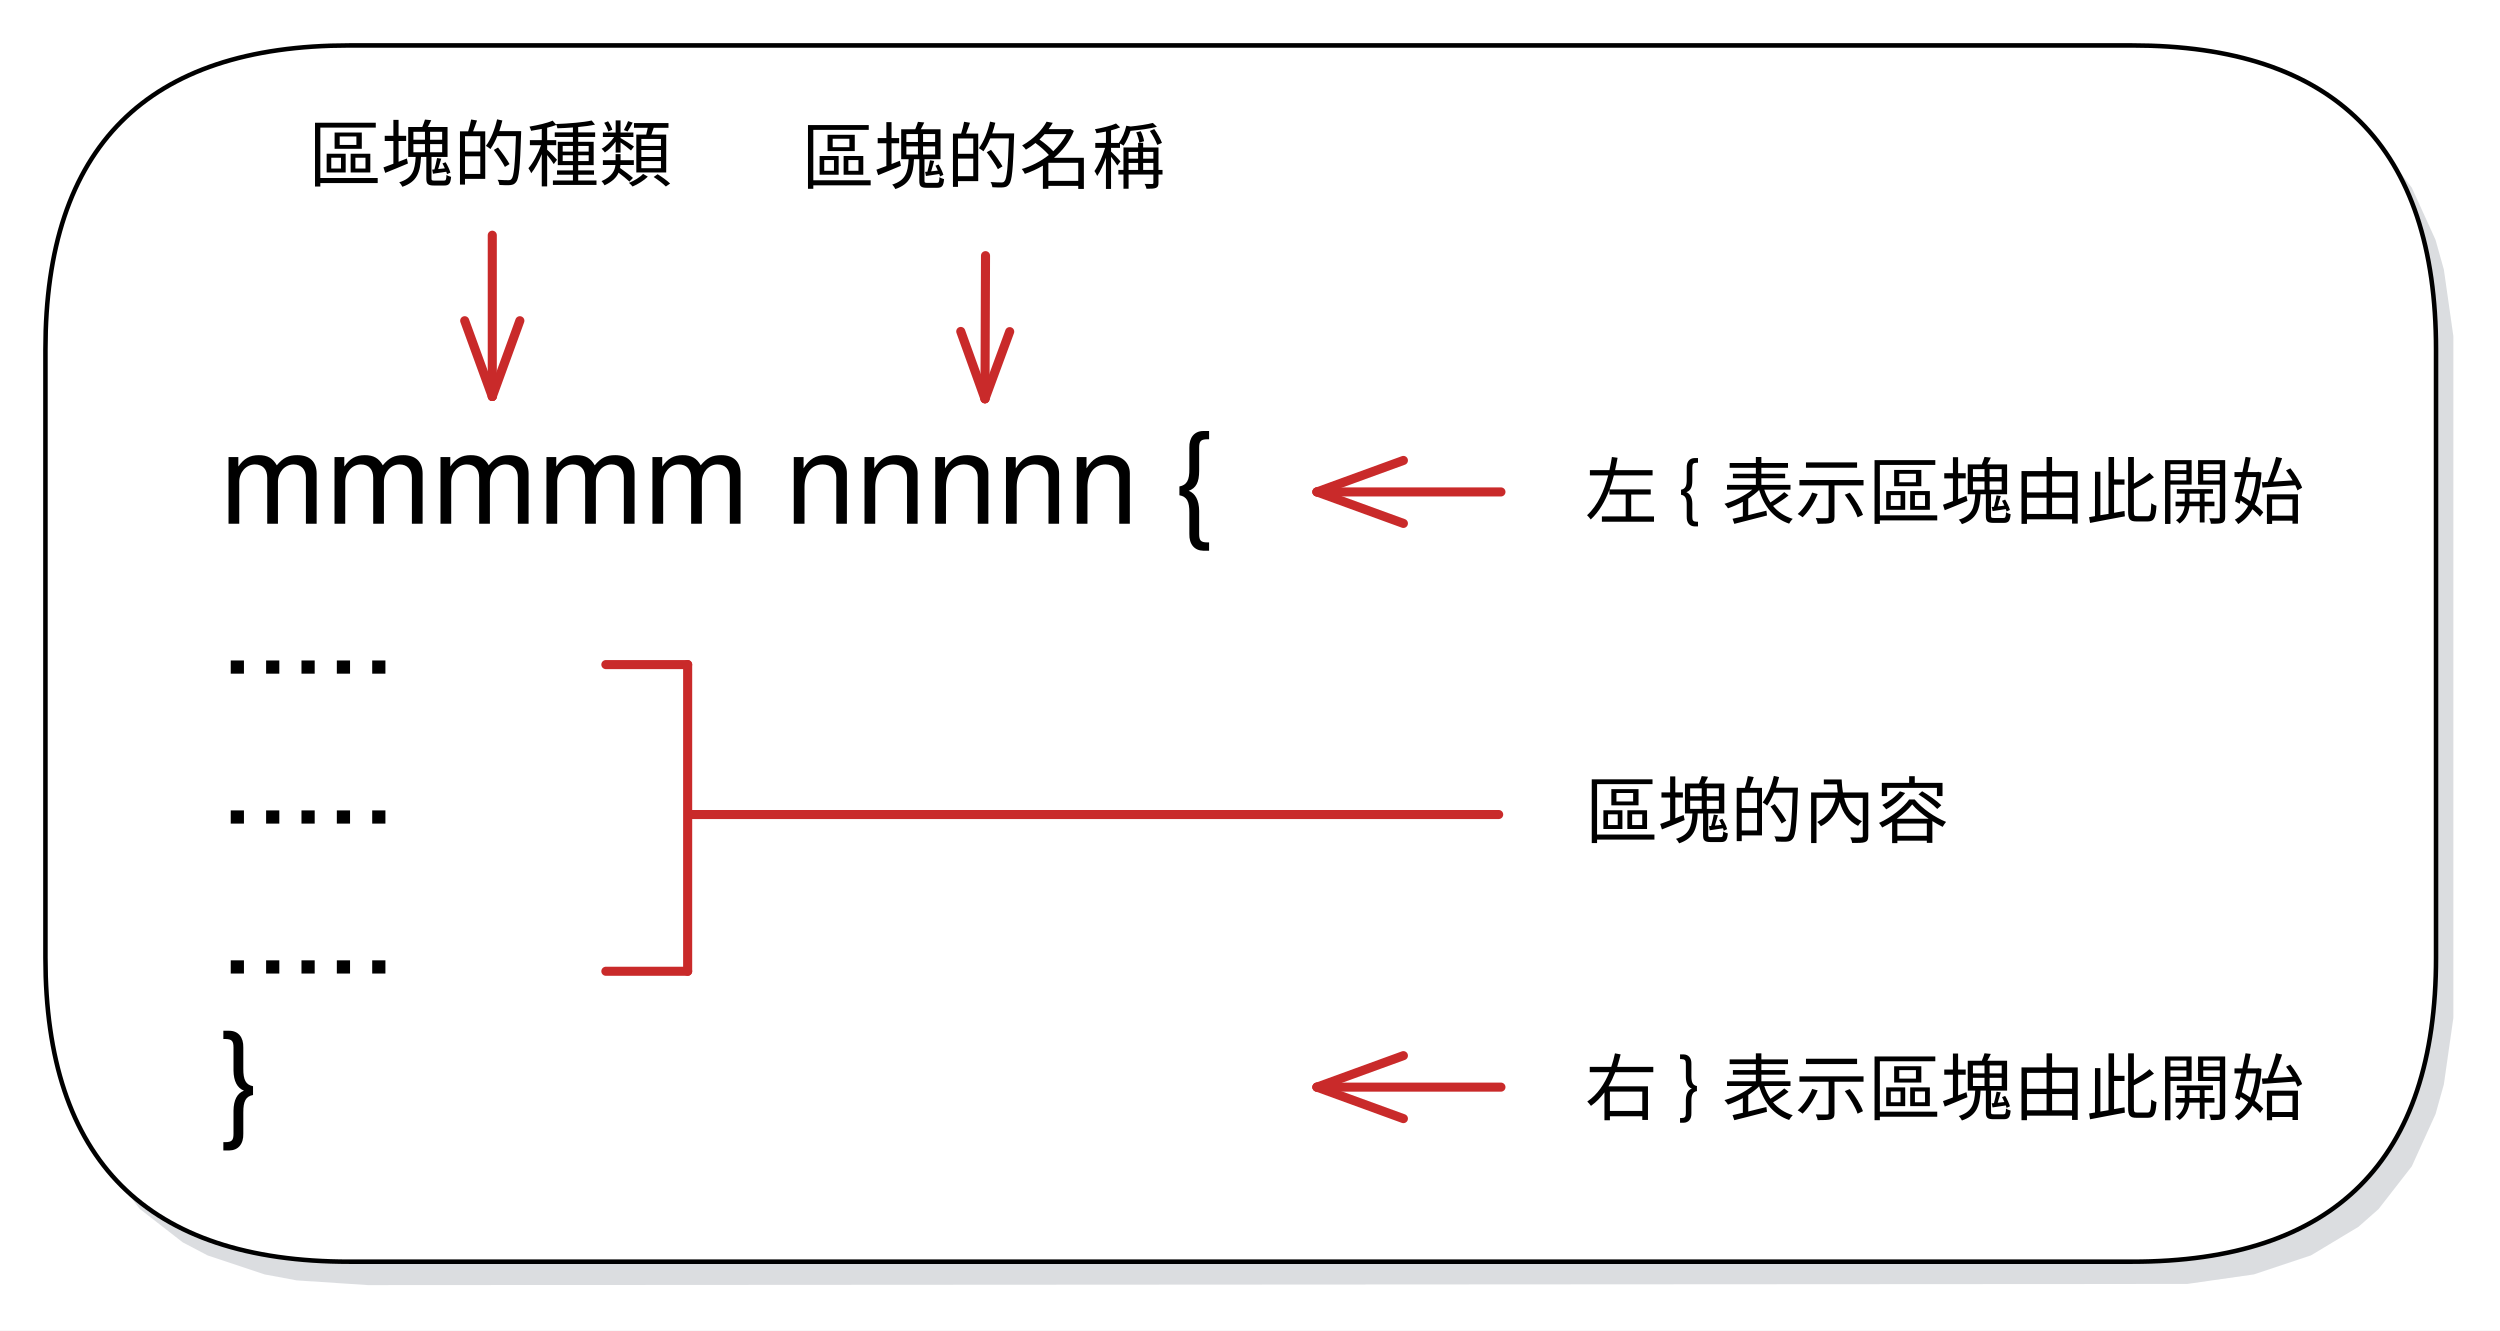
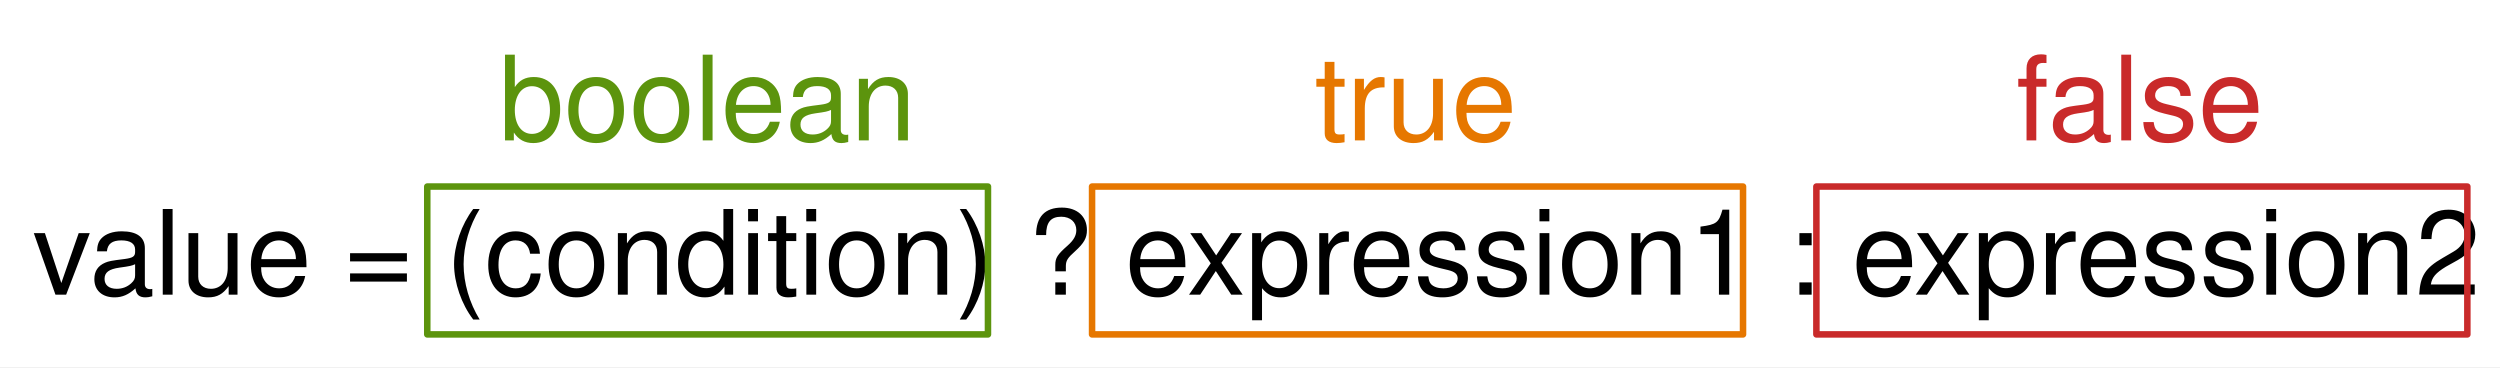
- <svg xmlns="http://www.w3.org/2000/svg" version="1.1" viewBox="0 0 550.231 292.846" width="550.231" height="292.846">
+ <svg xmlns="http://www.w3.org/2000/svg" version="1.1" viewBox="0 0 765.824 112.441" width="765.824" height="112.441">
  
-   eyJ2ZXJzaW9uIjoiMSIsImVuY29kaW5nIjoiYnN0cmluZyIsImNvbXByZXNzZWQiOnRydWUsImVuY29kZWQiOiJ4nO2bSW/jyFx1MDAxOYbv/lx1MDAxNYLm2tLUvszNli1ZXuRdXpKBQUmURItcImmSsixcdTAwMWJcdTAwMDbmkFxcMlx1MDAxOCSHIIdcdTAwMWNcdTAwMDI0MMj0JVx1MDAwM1xmclxikv/jdOZfpCjbXCK1UbKtbqu7TVx1MDAwM7JYVWR9ZL18+H5F8XohkUj6XHUwMDFkR09+k0jql2XNNCqu1k6+XHTKL3TXM2xLVaHuume33HK3Zd33XHUwMDFk75uvv9ZcdTAwMWMnXTP8km030mW7ebeZbupN3fI91fA3aj2RuO5+Rjpy9bKvWTVT727QrVxu+1wigFx1MDAwZpZcdTAwMTZsq9svp1x1MDAwMlxuhLHsNTC8ZdWdr1dUbVUzPT2sXHSKksVCMcVPqbFcdTAwMDdcdTAwMGLFXHUwMDBlqW1cdTAwMWOe7ee2w16rhmnu+Vx1MDAxZLNcdTAwMWKVZ6uDXHUwMDBm6zzftVx1MDAxYvqhUfHrXHUwMDBmZyBSPm4r127V6pbuXHUwMDA1R1x1MDAwZnqltqOVXHK/o8pwWHh3XHUwMDA2os0u1Vx1MDAxYUMyLVx1MDAwNGGQ4u4n69VcdTAwMDabI4TTiEmEXHUwMDAxv/tcdTAwMWOMK2Obtlx1MDAxYsTlu5rlOZqrRlwijK6klVx1MDAxYjVcdTAwMTWiVem1+0owoUtcdTAwMTa2ad9cdTAwMWYxRSz9XHUwMDEwRPDZa1DXjVrdXHUwMDBmgmE8XHUwMDFkjSVcdTAwMWM3T++OXGLkXHUwMDEwMMRcdTAwMDSFvZqgdydfXHTF0S3NbqaqKZpcdTAwMDWba20zd3laXFzJVrbCYVJcctbMXHUwMDEyyzS2l2BKsK2l84y9VcYgeV//7eDY1DXXuVx1MDAxZoNk92gjZyBYXYkoNNy45VS0OyVBxlTkkFx1MDAwM0RJeIJNw2qoSqtlmt2imzdPUDdieJy6XHUwMDA1wJgyRvHU6t49PD8rnOm1lr6/h1x1MDAxYbnm7kqhc/hcdTAwMTR1w1x1MDAxOalcdTAwMWKCyfKmafEgXHUwMDE49Yn65VxyRVx1MDAxYUZER8U4eX9cdTAwMDW6S7y0q93lg0ibcICFRFB+Scr29Ut/pKiRXHUwMDE4J2qFXHUwMDAwxlx1MDAxOVx1MDAwNYhPrWrebKzv4FpcdTAwMTZcdTAwMTdcbvy8Vro6q3tZa4yq61q53nL1WepcdTAwMWE+TdeM9ElqQNeSp3FcdTAwMDTqmD1H1yPR/qBthOiwnCGjg1x1MDAwMpZcdTAwMTRzQlxinaBf5/wk1zk5p2ZGd85cdTAwMTmEa9nDZnE2+vWClVx1MDAxOP32+rjufetpxNtFgNfyrbWNo8tcZt9cXK1cdTAwMTdAczVcdTAwMTJWRLSa69rtZK/m5k3cflxyq76nIExLZbu8K62VXFzN1Yoz2O++Vlx1MDAxMJfHx75vXHUwMDE3ly5XobXr53aPZ7DfLZA9MFlu01/Ur6q5RtvIttnidPtcdTAwMWRcdTAwMWGiR1BcIrxcdTAwMThty98zroJcdTAwMGVcIlxmXGJKs1rTMDt9zqmLXHUwMDBmXHUwMDE1STNYXHUwMDEyVrAkrn9rXHUwMDA1delgXHUwMDE59/UmejV4uoqjS5bIzSHY86Jp1Fx1MDAwMlx1MDAxOCVNvdpPKd9QvrZX7dtcdTAwMTHRlVWkmtqfm69cZlx1MDAxZZrtXHUwMDFhNcPSzP0nR1x1MDAxZMvSu+FcdTAwMTjlf1x1MDAwNVx1MDAxZCztwZRcdTAwMTAhuZRcImTUJJjGXyiPgumsLPBkmHJcdTAwMTRcdTAwMGJT2u+QyViWliXSkPZ0loZR9UiKaZrIyFx1MDAxMun8jquIMlx1MDAwMSRcdTAwMTWTLC/2NvbPlktcdTAwMDdeR1x1MDAxZWxcdTAwMWRtrVx1MDAxN8rGxVlcdTAwMTSsXHUwMDFmkLzPc1x1MDAwZVxmhFx1MDAwNz2KXHSer7n+kmFVXGarpupCaj1kht1rLann3Wr+6mh1SYPn+urF6dpedqdcdTAwMTE9vqpdbvVpKDiXmlx1MDAxMzjl+4JcdTAwMWVcdTAwMWKTulWZ3GO8sYj0mFx1MDAwMmnC+lx1MDAxNo6HgkBDQZia52fsZtPw1Snbtlxyy1x1MDAxZnlqXHUwMDE2gyu/rmtDxFFcdTAwMDdcdTAwMTGtXHUwMDFiRIRcdTAwMTPssV9F4bdE9DSpld73b99Mbj0k6nDrhej/R/vCSOI3gDJ1Z6GC01x1MDAxMHWTQFx1MDAxNi+XOVx1MDAwNVx1MDAxOVx1MDAxMzjNxoNcZsN+kI1N5p/tXG4jOFxuc5ww1od8XWVmglx1MDAxMyDCXHUwMDE0dP7g9UK2cdZ2XHSyvtJcdTAwMTi7dPvDd7dv//D+r797/+7nX9/+bbRcdTAwMTlifZt9aC80XHUwMDE40tOcXHUwMDBlZWPxXHUwMDAwVW6CXHUwMDAwXHUwMDEwcPrJkHjrPqeAXHUwMDEwXHUwMDE4pTnEiGIqXHUwMDE5XHUwMDAyMLyzdrWgkkr8cZxOXHUwMDFhQiEgUThSUsZcdTAwMTiB0Fxch95cdTAwMDdcdTAwMGXcJsLBeTA/TGWUXHUwMDEykEn8aFx1MDAxZXTWq/lcdTAwMDNsZSXZprmTNXuxZXxJ5idV3DmkhXymaPqXoESuzNw+OVx1MDAxOGNFXHUwMDAwwFx1MDAxNKpbKVx1MDAwZWacJJU8zLR6Zlx1MDAwNFx1MDAwZbuR2VpcIuWIJFx1MDAwNkxcdTAwMTIpqKCA0mFDXHUwMDA00/STtkSpmIsgWIblPyubXHUwMDE0yVwiXHUwMDA2OUip6omrgZ+ag/HSmlNcdTAwMGVyieIyPkVJPFdGiVx1MDAwYiwoZXKeQfeZza/NgVx1MDAwMbv901x1MDAwZu/f/TJXXHUwMDA27D6kp1x1MDAxOTCMxj9qxTTIXHUwMDAzps/P4mc451x1MDAxNDuSsFx1MDAxOOxgyKadtX+u/1wiID1i2n6IO4JcdTAwMDCCXHUwMDEwiTyOXHUwMDFhjVx1MDAxZK1sLVx1MDAxYWX9wtVY8aCta80tk+U+R381aFx1MDAxNmY7XHTEmYz+8Uire8vDPnXPXHUwMDEzXHUwMDE13sBcdTAwMTbP8jSEscHS3tRcdTAwMGZcdTAwMDCcYcb59LPYV6fuantcdMBmllx1MDAxN/kuN+nihXDnXHUwMDFlLip7XHUwMDFiP/mjzHRcdTAwMWHiaXK751pcdTAwMWFcdTAwMTjpOcbTqCuQYEjZpCeCL8mWebQ0p81ccnnZOVqp6O3q5lbt6jSzu+zOvaX5199cdTAwMTPXif+9fff+x//ce4k///Lff/z461++v/3p+8RcXFicXHQhPtHySDlY+sAlKSFnkExPpfiHr/NKpVjLQ8jUP1T4SJZcdTAwMDdSIFx1MDAwMJZcdTAwMWNO4tKis3K0fZE/ls0r5K46ueVsM5V/9TyP8jwgLWDfXHUwMDFmijR6tTzxloeOR1x1MDAwYsRQQspcdJl+OtvdJFx1MDAxOeeYbaKVXHUwMDE1ZHm71dXzbW/up3HiLVx1MDAwZsFcdTAwMDNweWnLg7FUVlx1MDAxNMBJszgviZZXyzMry/PHfyZu5tzyTFxi8UlYYmLs7DJcdTAwMDJcdTAwMTBcIkFcdTAwMTCYfpon1cJHZ3g5pdHjY9MvrJO1TGXuf080IVx1MDAxM+Nsyqdsz55cXFx1MDAxZWF4RkwuQyhcdTAwMTWUXGKdhCVCm4dccpE9O9kppMjZXHUwMDBldVx1MDAwZVx1MDAxYrT0iqVPXGZLvZnc3/90+/O/54NDgzHFgqdcdTAwMWLjXGLwQDT+sZZaXHUwMDE45Fx1MDAxME3vhyzfKKRkOXu1VsqdZ8RSRiNcdTAwMTeleVx1MDAwN1x1MDAwZicybn6Zko+VbMFcdTAwMTGP84fBg1x1MDAwMVD3XHUwMDAyhielWr5nrlx1MDAxOK31tb2mJp3jg1x1MDAxZLJ9dkCjXFx5STJ9kNdcIlx1MDAxZZ+L9dXMOD/qq5tpclx1MDAwNMWY5lx1MDAwYtH/jyaBXHUwMDFj+5xcdFxulVx1MDAxNah77iMsyI63t7GzfLlypTNno3hYbLbz+tKnTVx1MDAwMoL6f1x0+NIk4ExKhqSY9HbTK1xiXkGQeFxmXGLoeFx1MDAxMEgmJCePebl342C9tL2P9jWnkc9cdTAwMTahtnpcdTAwMDE2n/ii2EdcdTAwMDRcdTAwMDHj82FcdEa83KBCXHUwMDFiek9MmVx1MDAwMoFcYmXylVx1MDAwNd36L5BcdTAwMDV9rVx1MDAwM43MiFx1MDAwNlxijn1cdTAwMTdcdTAwMWFcdTAwMDIkXHUwMDAxXCJMTG9cdTAwMGLypqG1M1x1MDAxNaPZqZ3U17b8fVfbOf1cdTAwMTRoXHUwMDEwMzMhPtrTXHUwMDE4yKfxXHUwMDA1XHUwMDA0KVx1MDAxYWAwcWbilVx1MDAwNZ8rXHUwMDBiXCI6XHUwMDE5aN+PgoX7PSQ1x9nz1VlMPjyeUpIxKvfTJGGcyVx1MDAwYkNvL41/h3/hXHUwMDFlL8F1rFx1MDAwN1x1MDAwN3N9s3Dzf8FcdTAwMTlcdTAwMWaaIn0=
+   eyJ2ZXJzaW9uIjoiMSIsImVuY29kaW5nIjoiYnN0cmluZyIsImNvbXByZXNzZWQiOnRydWUsImVuY29kZWQiOiJ4nOWYa2/aSFx1MDAxNIa/51cg+mVXaujcL5FWK8hcdTAwMWTaNF2S0nS1QoM9gItjXHUwMDFie7glyn/fsUkwIaQksCvRXHUwMDE2JKQ5Zy7njN+HM+PbnUKhaCaRLu5cdTAwMTWKeuwo33NjNSq+Te1DXHUwMDFkJ15cdTAwMThYXHUwMDE3ytpJOIidrGfXmCjZe/dORVGp45lWXHUwMDE49kpOeD1cdTAwMWSmfX2tXHUwMDAzk9iOf9t2oXCb/c4tZPTYZH0za75cZuRk0XpcdTAwMTZcdTAwMDbZklx1MDAxMDDOkFx1MDAxMDLv4SVcdTAwMDd2KaNd624rP9G5JzVcdTAwMTVcdTAwMTNd739k7Fx1MDAwNMe0rE9cdTAwMGU6TsV1PubLtj3fr5uJP01IOd1BrHNvYuKwp1x1MDAxYp5ruunqXHUwMDBi9tm4JLRcdTAwMWKWj4rDQadcdTAwMWLoJHk0JoyU45lJllx1MDAwNZhZVdDJ5sgtY9uiXHUwMDE0llx1MDAwMCdCYsRcdTAwMDXCXHUwMDA0zbzpeCx5iTLEOJaAYsjoQlxc+6FcdTAwMWbGaVxcb0D2ySNrKafXseFcdTAwMDXurI+JVZBEKrbPKu83us+YkzyurvY6XWONc9EkOtt3RiVcdTAwMTMgN6dLRKdu/uwzK+jp0fkhO1x1MDAxZlYhqn1oONe73z43ivf+f1x1MDAxNve2q+Loflx1MDAwZotJ2pjLXCJN4HBOX/ngQeSqqVx1MDAxNiBjXHUwMDAyQ1wiObTBzfy+XHUwMDE39KwzXHUwMDE4+H5uXHUwMDBind5cdTAwMTL5tMPA1L2b9OFg9sh6pK49f/JcdTAwMDDEVNOplm2kQ+VcdTAwMGZ04Y/Cb05cdTAwMTi4nrHS/b3wZ0GPo9imYluwsDfXQvNPJtE2uGw1/Gjasu91UiyKvm4/5sV4ltSZ24RzW2SXN8pOXHUwMDE3n7qL6Yax1/FcdTAwMDLlX6xcdTAwMTlyNs/d2+VMx9oxU0kvXHUwMDAxXHUwMDFi02fBRlx1MDAwMHJqv+DFXFzX9FV78um41qflZuNcdTAwMWJvujc6cdbjXHUwMDFhrcE1WItrXGIsukQwxiBElGEonoBNXGJcdTAwMDWQXG5cbqGQkD9LtiORQmp9sqGUJVx1MDAwMiFnhFx1MDAwMypcdTAwMDSiYlx06LSEZN6Ji0XuobBRQlx1MDAwZSRYgf5u1zk6XHUwMDFitZt/RVxyXHUwMDEyVWxi/a+HXHUwMDE3s6B+mP+G70r/2XJG4XdUjyHn8uWqXHUwMDFmgOZuu9Zu9crq07mi1XjYrCRbr3qr51x1MDAxMpOIXHUwMDEyTLigXHUwMDFjP1x1MDAxNj1cdTAwMDVWZlxcWvhcdTAwMTG3leT/0zznSzT+pJhBJlx1MDAwNKZcdTAwMTjDX0TUm1x1MDAxNbxsim0oY9NA1i9OiKJF61x1MDAwM6aEcKtcdTAwMDfxXG5Mu61O1DlcdTAwMGb7X7/E9atxWY6iRpltO6aC01x1MDAxMlx1MDAwM1x1MDAwNFx1MDAwM1x1MDAwMYWtQnN/W6+sTZpxvsmp87+pTVx1MDAxYzB7cOarKGYnVfh5UJWVtrpk+/tnsqZOo1x1MDAxZo/i9UpcdTAwMTNcdTAwMTDPaVx1MDAxZWJcdTAwMGWwvWjN7f0q0VO/XUeqQnZ7hvRbX5o39cuLra9NkuCSgFx1MDAwMKY3KXufmrtLva42bap5hpdo/EltkpZCXHTJ3Dn6p1x1MDAxNvVmpcnEg62oTFlcdTAwMWPr8Yme51x1MDAxM1x1MDAwMkZcdTAwMDVC/OVvQt5cdTAwMGbkyLvo9Y+q5rBW8Vx1MDAwZm+OnUF72/lk0vJpuVx1MDAwNFxiXHUwMDAzXHUwMDA0XHUwMDAxWpdP6khcdTAwMDLcXHJqXHUwMDEyWlaEnr5cdEHAXHUwMDFl6uFKQN+X5UHnrNbtjejwcnTZP96/Sia/XHUwMDFhoK0w9LVcbraB0YdQ1j8/YsZcdTAwMTetM1ZcdEfQbi19+Vx1MDAwMXK8P746XHUwMDFjVY8vRHxJI8I990O5tfWscliyKFwiXCIxXHUwMDAzXHUwMDEy5Tp45flxY1ZtXHUwMDFjs8OjvcqBZfe+1e82sM2Fs5WvNX9cdTAwMTKUp8rfuY+oqKKobuyU1j3lwGbvufeI59NcdTAwMTSHnlx1MDAxZVWePp837eyTZpnRlCpWpzHf3u3c/Vx1MDAwYlx1MDAwMMIykiJ9
  <defs>
    <style>
      @font-face {
        font-family: "Virgil";
-         src: url("https://excalidraw.com/Virgil.woff2");
+         src: url("https://unpkg.com/@excalidraw/excalidraw@0.13.0/dist/excalidraw-assets/Virgil.woff2");
      }
      @font-face {
        font-family: "Cascadia";
-         src: url("https://excalidraw.com/Cascadia.woff2");
+         src: url("https://unpkg.com/@excalidraw/excalidraw@0.13.0/dist/excalidraw-assets/Cascadia.woff2");
      }
    </style>
  </defs>
-   <rect x="0" y="0" width="550.231" height="292.846" fill="#ffffff" />
-   <g stroke-opacity="0.3" fill-opacity="0.3" stroke-linecap="round" transform="translate(14.07692 15.15385) rotate(0 263.0769 133.8462)">
-     <path d="M66.92 0 L459.23 0 L467.33 0.26 L481.97 2.35 L488.51 4.18 L500.01 9.41 L509.42 16.73 L516.74 26.14 L521.97 37.64 L523.8 44.18 L525.89 58.82 L525.89 208.87 L523.8 223.51 L521.97 230.05 L516.74 241.55 L509.42 250.96 L504.98 254.88 L494.52 261.16 L481.97 265.34 L467.33 267.43 L66.92 267.69 L51.24 266.65 L44.18 265.34 L31.63 261.16 L26.14 258.28 L16.73 250.96 L9.41 241.55 L4.18 230.05 L1.05 216.45 L0 200.77 L0 66.92 L1.05 51.24 L4.18 37.64 L9.41 26.14 L16.73 16.73 L21.17 12.81 L31.63 6.54 L44.18 2.35 L58.82 0.26 L66.92 0" stroke="none" stroke-width="0" fill="#868e96" />
-     <path d="M66.92 0 M66.92 0 C201.03 0, 335.14 0, 459.23 0 M66.92 0 C154.81 0, 242.71 0, 459.23 0 M459.23 0 C503.85 0, 526.15 22.31, 526.15 66.92 M459.23 0 C503.85 0, 526.15 22.31, 526.15 66.92 M526.15 66.92 C526.15 115.98, 526.15 165.03, 526.15 200.77 M526.15 66.92 C526.15 110.85, 526.15 154.78, 526.15 200.77 M526.15 200.77 C526.15 245.38, 503.85 267.69, 459.23 267.69 M526.15 200.77 C526.15 245.38, 503.85 267.69, 459.23 267.69 M459.23 267.69 C359.38 267.69, 259.53 267.69, 66.92 267.69 M459.23 267.69 C324.43 267.69, 189.63 267.69, 66.92 267.69 M66.92 267.69 C22.31 267.69, 0 245.38, 0 200.77 M66.92 267.69 C22.31 267.69, 0 245.38, 0 200.77 M0 200.77 C0 147.93, 0 95.09, 0 66.92 M0 200.77 C0 151.56, 0 102.34, 0 66.92 M0 66.92 C0 22.31, 22.31 0, 66.92 0 M0 66.92 C0 22.31, 22.31 0, 66.92 0" stroke="transparent" stroke-width="2" fill="none" />
+   <rect x="0" y="0" width="765.824" height="112.441" fill="#ffffff" />
+   <g transform="translate(10 57.26472) rotate(0 370 21)">
+     <text x="0" y="33" font-family="Helvetica, Segoe UI Emoji" font-size="36px" fill="#000000" text-anchor="start" style="white-space: pre;" direction="ltr">value = (condition) ? expression1 : expression2</text>
  </g>
-   <g stroke-linecap="round" transform="translate(10 10) rotate(0 263.0769 133.8462)">
-     <path d="M66.92 0 L459.23 0 L467.33 0.26 L481.97 2.35 L488.51 4.18 L500.01 9.41 L509.42 16.73 L516.74 26.14 L521.97 37.64 L523.8 44.18 L525.89 58.82 L525.89 208.87 L523.8 223.51 L521.97 230.05 L516.74 241.55 L509.42 250.96 L504.98 254.88 L494.52 261.16 L481.97 265.34 L467.33 267.43 L66.92 267.69 L51.24 266.65 L44.18 265.34 L31.63 261.16 L26.14 258.28 L16.73 250.96 L9.41 241.55 L4.18 230.05 L1.05 216.45 L0 200.77 L0 66.92 L1.05 51.24 L4.18 37.64 L9.41 26.14 L16.73 16.73 L21.17 12.81 L31.63 6.54 L44.18 2.35 L58.82 0.26 L66.92 0" stroke="none" stroke-width="0" fill="#ffffff" />
-     <path d="M66.92 0 M66.92 0 C216.73 0, 366.53 0, 459.23 0 M66.92 0 C194.38 0, 321.84 0, 459.23 0 M459.23 0 C503.85 0, 526.15 22.31, 526.15 66.92 M459.23 0 C503.85 0, 526.15 22.31, 526.15 66.92 M526.15 66.92 C526.15 119.25, 526.15 171.57, 526.15 200.77 M526.15 66.92 C526.15 99.84, 526.15 132.76, 526.15 200.77 M526.15 200.77 C526.15 245.38, 503.85 267.69, 459.23 267.69 M526.15 200.77 C526.15 245.38, 503.85 267.69, 459.23 267.69 M459.23 267.69 C318.83 267.69, 178.43 267.69, 66.92 267.69 M459.23 267.69 C321.59 267.69, 183.95 267.69, 66.92 267.69 M66.92 267.69 C22.31 267.69, 0 245.38, 0 200.77 M66.92 267.69 C22.31 267.69, 0 245.38, 0 200.77 M0 200.77 C0 167.21, 0 133.65, 0 66.92 M0 200.77 C0 168.35, 0 135.93, 0 66.92 M0 66.92 C0 22.31, 22.31 0, 66.92 0 M0 66.92 C0 22.31, 22.31 0, 66.92 0" stroke="#000000" stroke-width="1" fill="none" />
+   <g stroke-linecap="round" transform="translate(556.4118 57.14706) rotate(0 99.70588 22.64706)">
+     <path d="M0 0 C76.12 0, 152.24 0, 199.41 0 M0 0 C71.03 0, 142.06 0, 199.41 0 M199.41 0 C199.41 12.88, 199.41 25.76, 199.41 45.29 M199.41 0 C199.41 9.44, 199.41 18.89, 199.41 45.29 M199.41 45.29 C127.81 45.29, 56.21 45.29, 0 45.29 M199.41 45.29 C126.34 45.29, 53.27 45.29, 0 45.29 M0 45.29 C0 30.17, 0 15.05, 0 0 M0 45.29 C0 31.36, 0 17.42, 0 0" stroke="#c92a2a" stroke-width="2" fill="none" />
  </g>
-   <g transform="translate(48.34615 89.26923) rotate(0 112.5 82.5)">
-     <text x="0" y="26" font-family="Helvetica, Segoe UI Emoji" font-size="28px" fill="#000000" text-anchor="start" style="white-space: pre;" direction="ltr">mmmmm nnnnn {</text>
-     <text x="0" y="59" font-family="Helvetica, Segoe UI Emoji" font-size="28px" fill="#000000" text-anchor="start" style="white-space: pre;" direction="ltr">    .....</text>
-     <text x="0" y="92" font-family="Helvetica, Segoe UI Emoji" font-size="28px" fill="#000000" text-anchor="start" style="white-space: pre;" direction="ltr">    .....</text>
-     <text x="0" y="125" font-family="Helvetica, Segoe UI Emoji" font-size="28px" fill="#000000" text-anchor="start" style="white-space: pre;" direction="ltr">    .....</text>
-     <text x="0" y="158" font-family="Helvetica, Segoe UI Emoji" font-size="28px" fill="#000000" text-anchor="start" style="white-space: pre;" direction="ltr">}</text>
+   <g transform="translate(617.6177 10) rotate(0 38.5 21)">
+     <text x="0" y="33" font-family="Helvetica, Segoe UI Emoji" font-size="36px" fill="#c92a2a" text-anchor="start" style="white-space: pre;" direction="ltr">false</text>
  </g>
-   <g stroke-linecap="round">
-     <g transform="translate(108.3462 51.76923) rotate(0 0 17.75)">
-       <path d="M0 0 C0 5.92, 0 29.58, 0 35.5 M0 0 C0 5.92, 0 29.58, 0 35.5" stroke="#c92a2a" stroke-width="2" fill="none" />
-     </g>
-     <g transform="translate(108.3462 51.76923) rotate(0 0 17.75)">
-       <path d="M-6.07 18.82 C-4.19 23.99, -2.31 29.16, 0 35.5 M-6.07 18.82 C-3.65 25.48, -1.22 32.14, 0 35.5" stroke="#c92a2a" stroke-width="2" fill="none" />
-     </g>
-     <g transform="translate(108.3462 51.76923) rotate(0 0 17.75)">
-       <path d="M6.07 18.82 C4.19 23.99, 2.31 29.16, 0 35.5 M6.07 18.82 C3.65 25.48, 1.22 32.14, 0 35.5" stroke="#c92a2a" stroke-width="2" fill="none" />
-     </g>
+   <g stroke-linecap="round" transform="translate(334.5294 57.14706) rotate(0 99.70588 22.64706)">
+     <path d="M0 0 C60.07 0, 120.14 0, 199.41 0 M0 0 C55.6 0, 111.19 0, 199.41 0 M199.41 0 C199.41 11.79, 199.41 23.58, 199.41 45.29 M199.41 0 C199.41 13.11, 199.41 26.21, 199.41 45.29 M199.41 45.29 C122.42 45.29, 45.43 45.29, 0 45.29 M199.41 45.29 C123.94 45.29, 48.47 45.29, 0 45.29 M0 45.29 C0 29.41, 0 13.54, 0 0 M0 45.29 C0 27.68, 0 10.06, 0 0" stroke="#e67700" stroke-width="2" fill="none" />
  </g>
-   <g transform="translate(67.84615 23.76923) rotate(0 40.5 10)">
-     <text x="0" y="16" font-family="Helvetica, Segoe UI Emoji" font-size="16px" fill="#000000" text-anchor="start" style="white-space: pre;" direction="ltr">區塊的種類</text>
+   <g transform="translate(402.7353 10) rotate(0 31.5 21)">
+     <text x="0" y="33" font-family="Helvetica, Segoe UI Emoji" font-size="36px" fill="#e67700" text-anchor="start" style="white-space: pre;" direction="ltr">true</text>
  </g>
-   <g stroke-linecap="round">
-     <g transform="translate(216.9056 56.26923) rotate(0 -0.05940744 15.75)">
-       <path d="M0 0 C-0.02 5.25, -0.1 26.25, -0.12 31.5 M0 0 C-0.02 5.25, -0.1 26.25, -0.12 31.5" stroke="#c92a2a" stroke-width="2" fill="none" />
-     </g>
-     <g transform="translate(216.9056 56.26923) rotate(0 -0.05940744 15.75)">
-       <path d="M-5.45 16.68 C-3.86 21.11, -2.27 25.53, -0.12 31.5 M-5.45 16.68 C-3.93 20.9, -2.41 25.12, -0.12 31.5" stroke="#c92a2a" stroke-width="2" fill="none" />
-     </g>
-     <g transform="translate(216.9056 56.26923) rotate(0 -0.05940744 15.75)">
-       <path d="M5.32 16.72 C3.7 21.13, 2.07 25.55, -0.12 31.5 M5.32 16.72 C3.77 20.93, 2.23 25.14, -0.12 31.5" stroke="#c92a2a" stroke-width="2" fill="none" />
-     </g>
+   <g transform="translate(152.7647 10) rotate(0 64 21)">
+     <text x="0" y="33" font-family="Helvetica, Segoe UI Emoji" font-size="36px" fill="#5c940d" text-anchor="start" style="white-space: pre;" direction="ltr">boolean</text>
  </g>
-   <g transform="translate(176.3462 24.26923) rotate(0 40.5 10)">
-     <text x="0" y="16" font-family="Helvetica, Segoe UI Emoji" font-size="16px" fill="#000000" text-anchor="start" style="white-space: pre;" direction="ltr">區塊的名稱</text>
-   </g>
-   <g stroke-linecap="round">
-     <g transform="translate(330.3462 108.2692) rotate(0 -20.25 0)">
-       <path d="M0 0 C-6.75 0, -33.75 0, -40.5 0 M0 0 C-6.75 0, -33.75 0, -40.5 0" stroke="#c92a2a" stroke-width="2" fill="none" />
-     </g>
-     <g transform="translate(330.3462 108.2692) rotate(0 -20.25 0)">
-       <path d="M-21.47 -6.93 C-28.94 -4.21, -36.41 -1.49, -40.5 0 M-21.47 -6.93 C-25.97 -5.29, -30.47 -3.65, -40.5 0" stroke="#c92a2a" stroke-width="2" fill="none" />
-     </g>
-     <g transform="translate(330.3462 108.2692) rotate(0 -20.25 0)">
-       <path d="M-21.47 6.93 C-28.94 4.21, -36.41 1.49, -40.5 0 M-21.47 6.93 C-25.97 5.29, -30.47 3.65, -40.5 0" stroke="#c92a2a" stroke-width="2" fill="none" />
-     </g>
-   </g>
-   <g transform="translate(348.8462 98.01923) rotate(0 81 10)">
-     <text x="0" y="16" font-family="Helvetica, Segoe UI Emoji" font-size="16px" fill="#000000" text-anchor="start" style="white-space: pre;" direction="ltr">左 { 表示區塊由此開始 </text>
-   </g>
-   <g stroke-linecap="round">
-     <g transform="translate(330.3462 239.2692) rotate(0 -20.25 0)">
-       <path d="M0 0 C-6.75 0, -33.75 0, -40.5 0 M0 0 C-6.75 0, -33.75 0, -40.5 0" stroke="#c92a2a" stroke-width="2" fill="none" />
-     </g>
-     <g transform="translate(330.3462 239.2692) rotate(0 -20.25 0)">
-       <path d="M-21.47 -6.93 C-27.64 -4.68, -33.8 -2.44, -40.5 0 M-21.47 -6.93 C-27.16 -4.86, -32.85 -2.78, -40.5 0" stroke="#c92a2a" stroke-width="2" fill="none" />
-     </g>
-     <g transform="translate(330.3462 239.2692) rotate(0 -20.25 0)">
-       <path d="M-21.47 6.93 C-27.64 4.68, -33.8 2.44, -40.5 0 M-21.47 6.93 C-27.16 4.86, -32.85 2.78, -40.5 0" stroke="#c92a2a" stroke-width="2" fill="none" />
-     </g>
-   </g>
-   <g transform="translate(348.8462 229.2692) rotate(0 81 10)">
-     <text x="0" y="16" font-family="Helvetica, Segoe UI Emoji" font-size="16px" fill="#000000" text-anchor="start" style="white-space: pre;" direction="ltr">右 } 表示區塊由此開始 </text>
-   </g>
-   <g transform="translate(348.8462 168.2692) rotate(0 42.5 10)">
-     <text x="0" y="16" font-family="Helvetica, Segoe UI Emoji" font-size="16px" fill="#000000" text-anchor="start" style="white-space: pre;" direction="ltr">區塊的內容 </text>
-   </g>
-   <g stroke-linecap="round">
-     <g transform="translate(133.3462 146.2692) rotate(0 9 0)">
-       <path d="M0 0 C3 0, 15 0, 18 0 M0 0 C3 0, 15 0, 18 0" stroke="#c92a2a" stroke-width="2" fill="none" />
-     </g>
-   </g>
-   <g stroke-linecap="round">
-     <g transform="translate(133.3462 213.7692) rotate(0 9 0)">
-       <path d="M0 0 C3 0, 15 0, 18 0 M0 0 C3 0, 15 0, 18 0" stroke="#c92a2a" stroke-width="2" fill="none" />
-     </g>
-   </g>
-   <g stroke-linecap="round">
-     <g transform="translate(151.3462 146.2692) rotate(0 0 33.75)">
-       <path d="M0 0 C0 11.25, 0 56.25, 0 67.5 M0 0 C0 11.25, 0 56.25, 0 67.5" stroke="#c92a2a" stroke-width="2" fill="none" />
-     </g>
-   </g>
-   <g stroke-linecap="round">
-     <g transform="translate(151.8462 179.2692) rotate(0 89 0)">
-       <path d="M0 0 C29.67 0, 148.33 0, 178 0 M0 0 C29.67 0, 148.33 0, 178 0" stroke="#c92a2a" stroke-width="2" fill="none" />
-     </g>
+   <g stroke-linecap="round" transform="translate(130.8824 57.14706) rotate(0 85.88235 22.64706)">
+     <path d="M0 0 C65.53 0, 131.06 0, 171.76 0 M0 0 C35.4 0, 70.8 0, 171.76 0 M171.76 0 C171.76 12.17, 171.76 24.34, 171.76 45.29 M171.76 0 C171.76 17.21, 171.76 34.43, 171.76 45.29 M171.76 45.29 C114.92 45.29, 58.08 45.29, 0 45.29 M171.76 45.29 C113.91 45.29, 56.05 45.29, 0 45.29 M0 45.29 C0 34.47, 0 23.65, 0 0 M0 45.29 C0 29.2, 0 13.1, 0 0" stroke="#5c940d" stroke-width="2" fill="none" />
  </g>
</svg>
